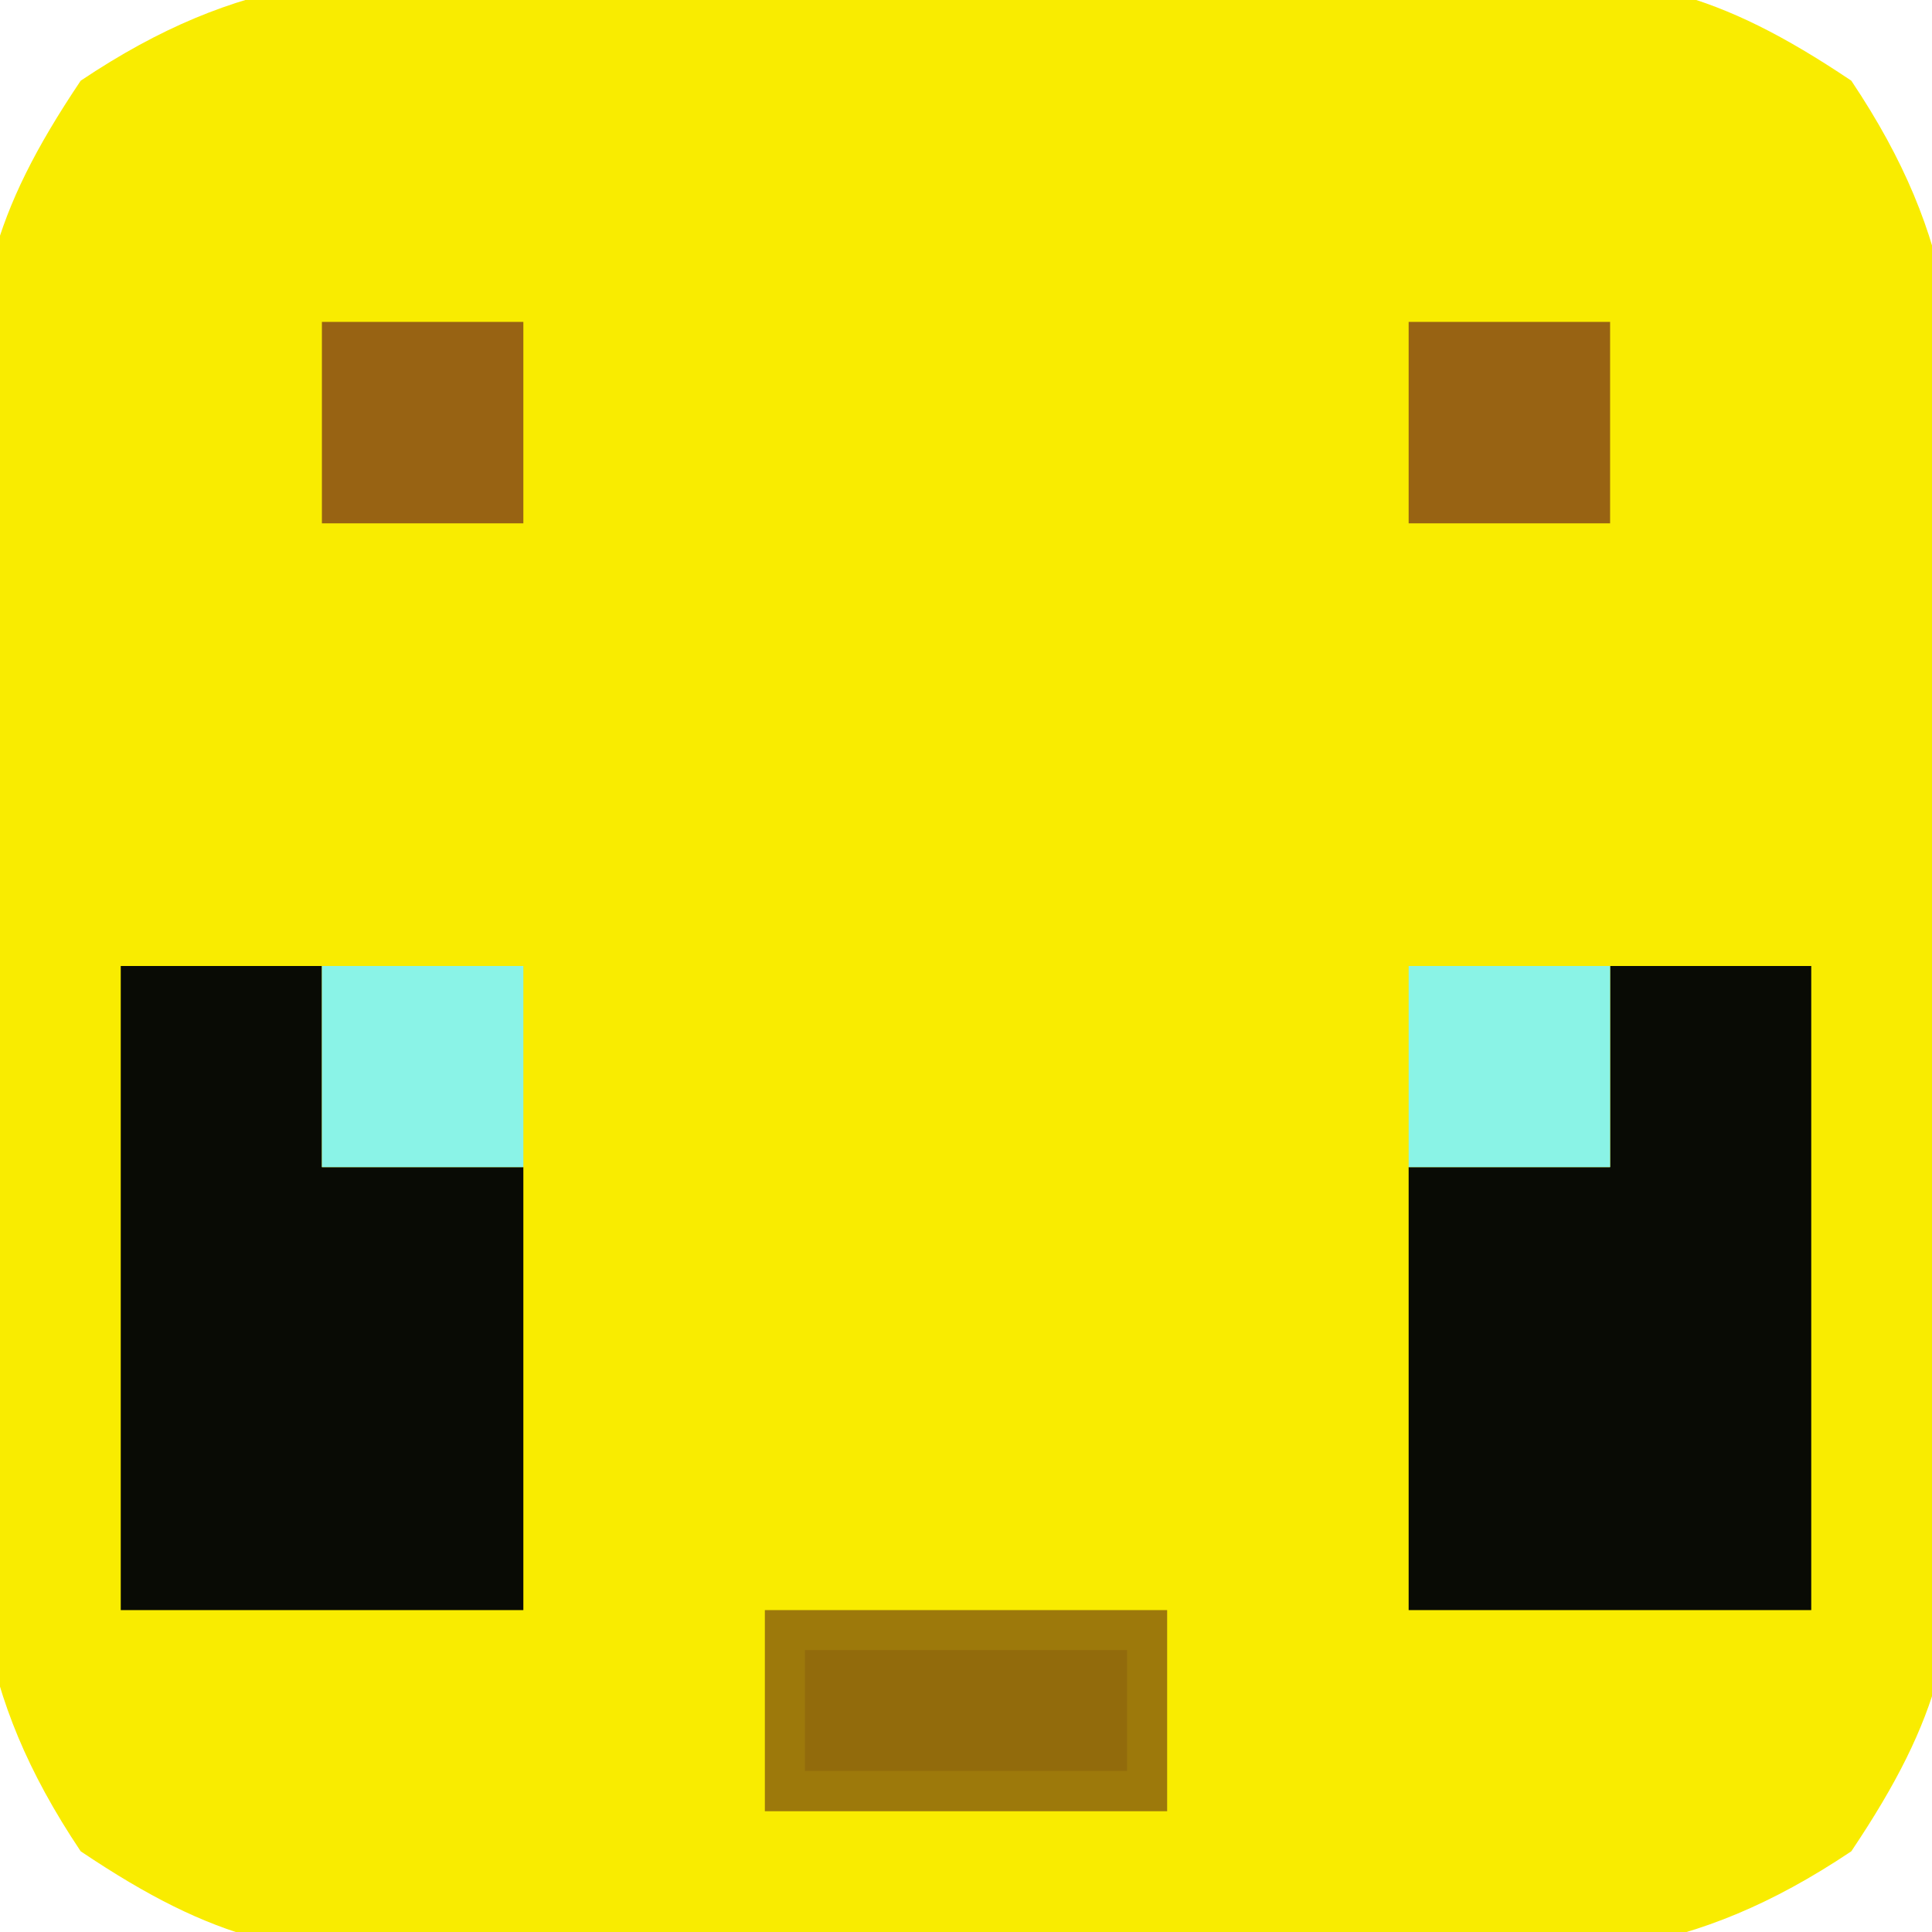
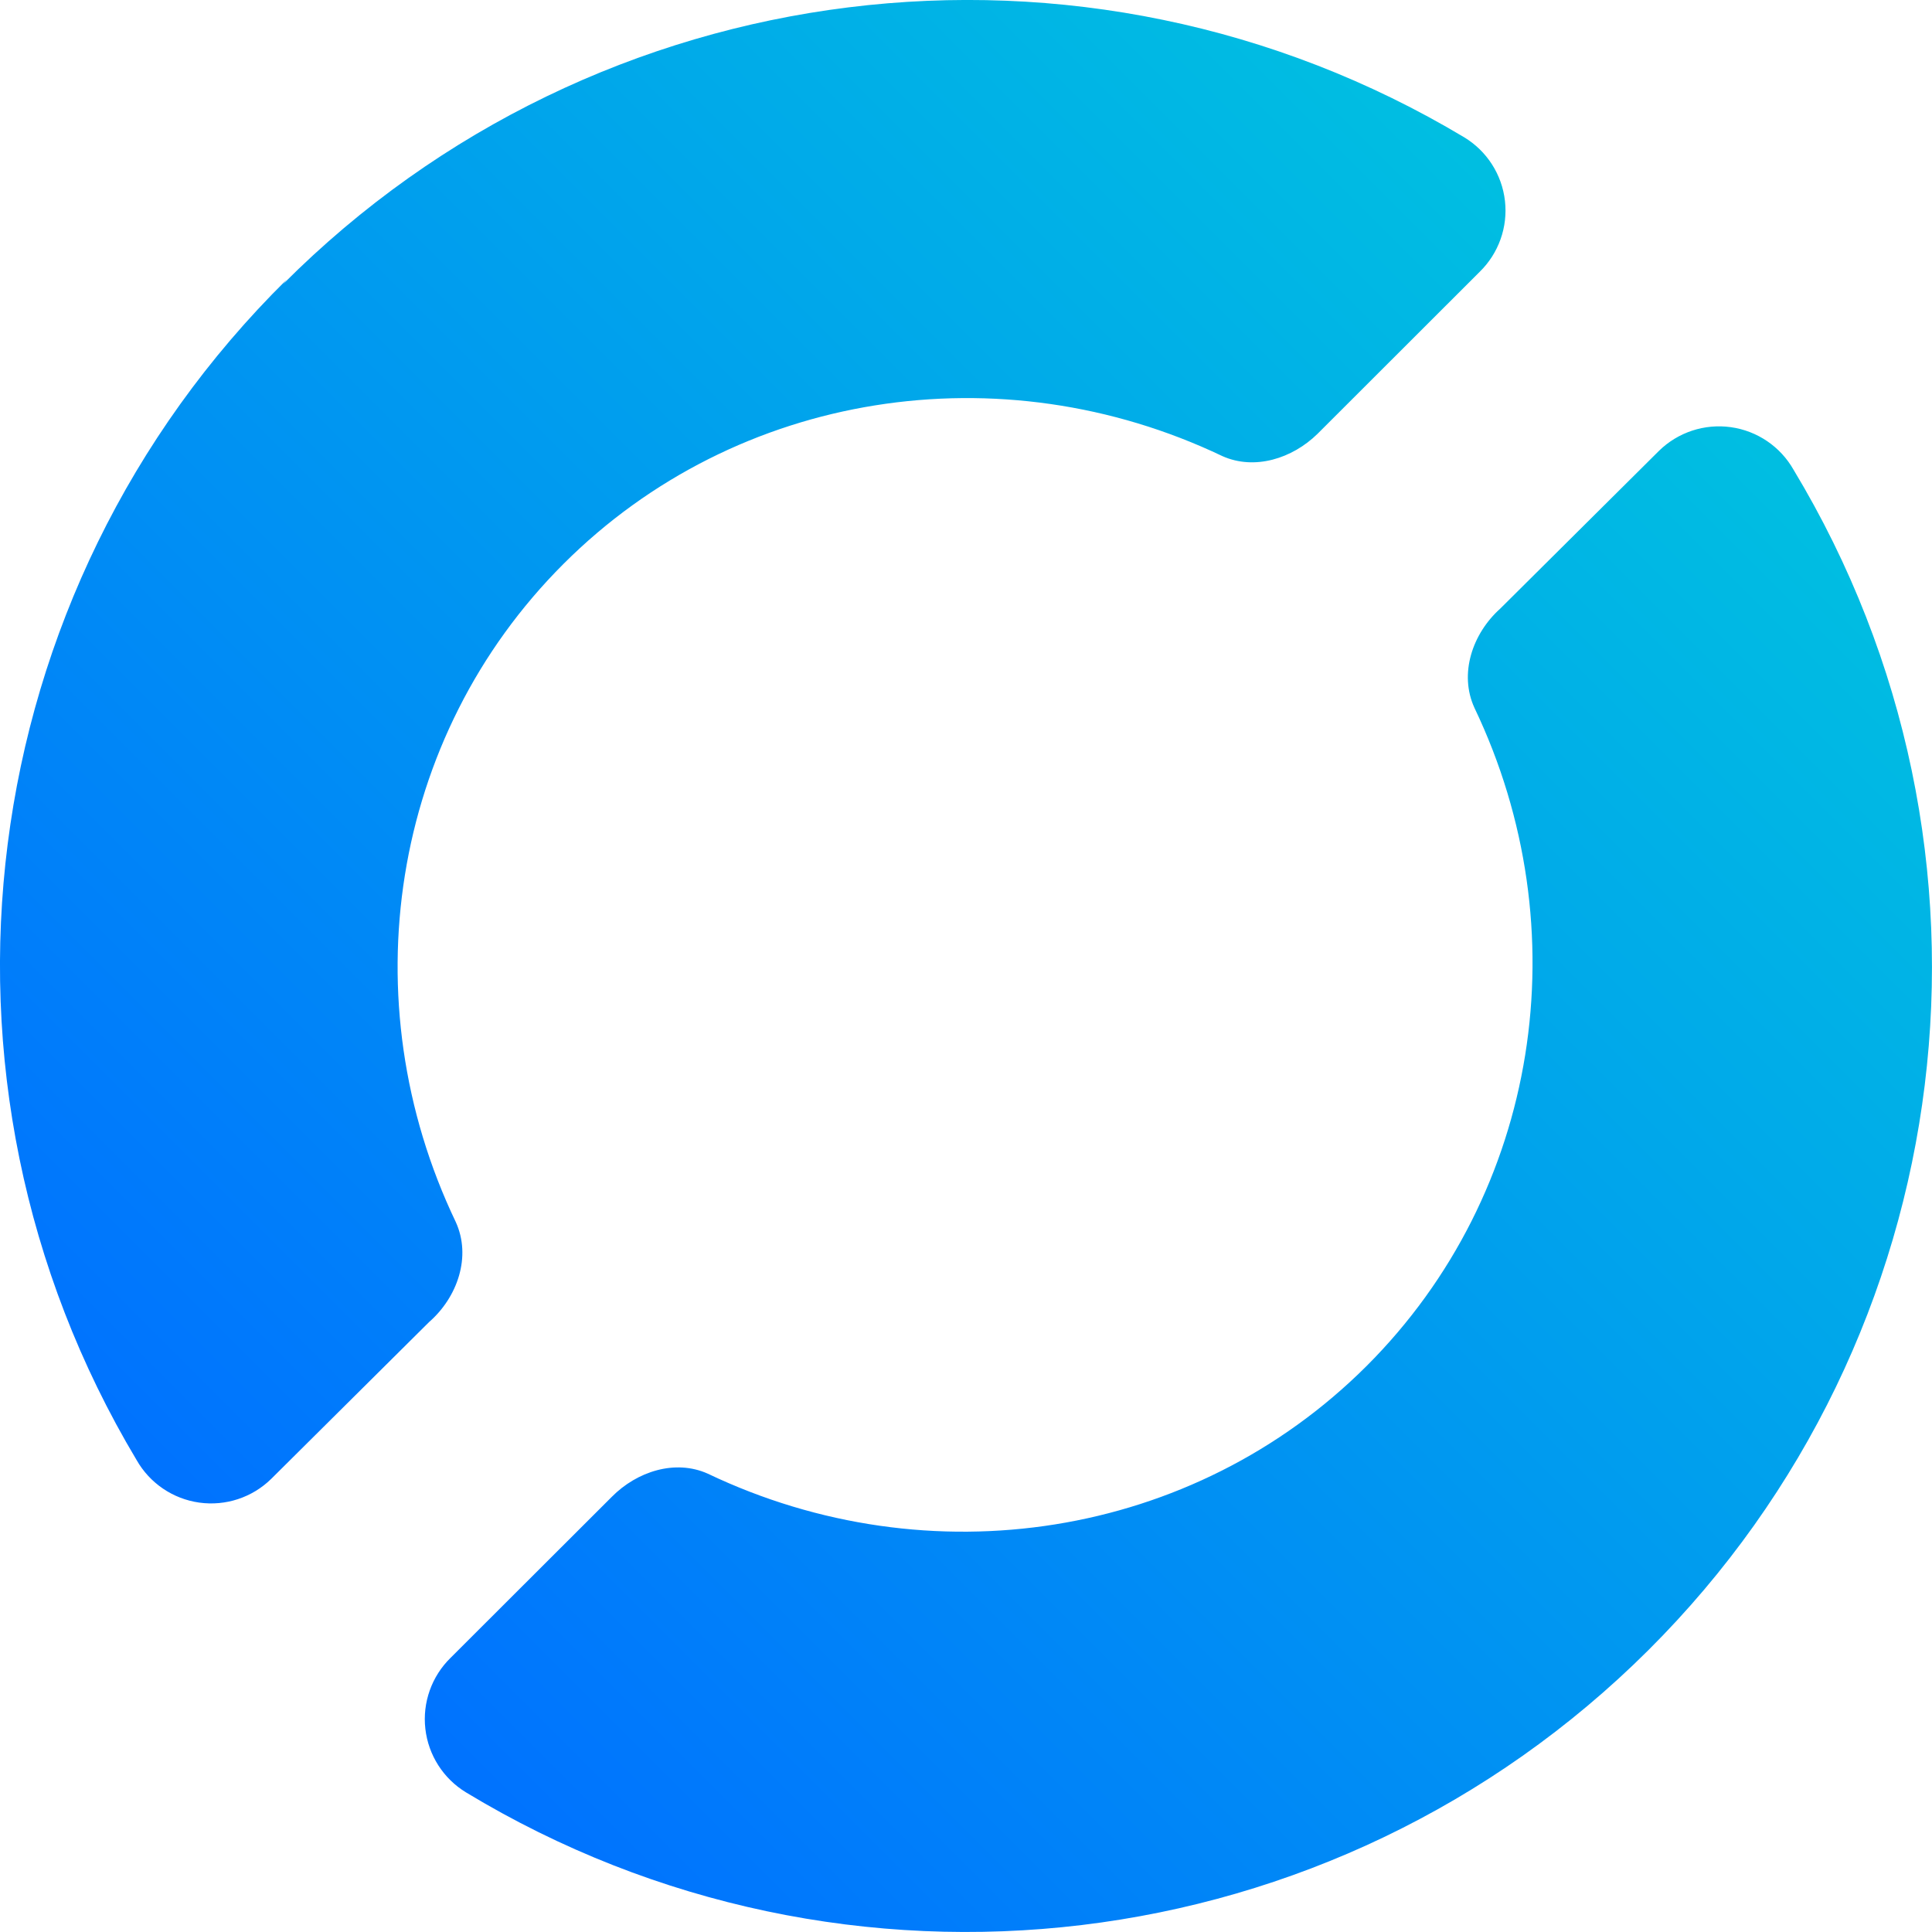
- <svg xmlns="http://www.w3.org/2000/svg" width="26px" height="26px" viewBox="0 0 26 26" version="1.1">
-   <g id="surface1">
-     <path style=" stroke:none;fill-rule:nonzero;fill:rgb(97.647%,92.549%,0%);fill-opacity:1;" d="M 7.379 -0.359 C 7.828 -0.363 8.273 -0.363 8.734 -0.367 C 9.676 -0.371 10.617 -0.363 11.559 -0.352 C 12.996 -0.34 14.43 -0.352 15.867 -0.371 C 16.785 -0.367 17.703 -0.363 18.621 -0.359 C 19.262 -0.367 19.262 -0.367 19.918 -0.375 C 22.066 -0.332 23.086 -0.141 24.914 1.086 C 26.363 3.25 26.391 4.828 26.359 7.379 C 26.363 7.828 26.363 8.273 26.367 8.734 C 26.371 9.676 26.363 10.617 26.352 11.559 C 26.34 12.996 26.352 14.43 26.371 15.867 C 26.367 16.785 26.363 17.703 26.359 18.621 C 26.363 19.047 26.371 19.477 26.375 19.918 C 26.332 22.066 26.141 23.086 24.914 24.914 C 22.75 26.363 21.172 26.391 18.621 26.359 C 17.949 26.363 17.949 26.363 17.266 26.367 C 16.324 26.371 15.383 26.363 14.441 26.352 C 13.004 26.34 11.57 26.352 10.133 26.371 C 9.215 26.367 8.297 26.363 7.379 26.359 C 6.953 26.363 6.523 26.371 6.082 26.375 C 3.934 26.332 2.914 26.141 1.086 24.914 C -0.363 22.75 -0.391 21.172 -0.359 18.621 C -0.363 18.172 -0.363 17.727 -0.367 17.266 C -0.371 16.324 -0.363 15.383 -0.352 14.441 C -0.34 13.004 -0.352 11.57 -0.371 10.129 C -0.367 9.215 -0.363 8.297 -0.359 7.379 C -0.363 6.953 -0.371 6.523 -0.375 6.082 C -0.332 3.934 -0.141 2.914 1.086 1.086 C 3.25 -0.363 4.828 -0.391 7.379 -0.359 Z M 7.379 -0.359 " />
-     <path style=" stroke:none;fill-rule:nonzero;fill:rgb(3.529%,4.314%,1.961%);fill-opacity:1;" d="M 21.668 13 C 22.559 13 23.453 13 24.375 13 C 24.375 15.859 24.375 18.719 24.375 21.668 C 22.586 21.668 20.801 21.668 18.957 21.668 C 18.957 19.699 18.957 17.734 18.957 15.707 C 19.852 15.707 20.746 15.707 21.668 15.707 C 21.668 14.816 21.668 13.922 21.668 13 Z M 21.668 13 " />
-     <path style=" stroke:none;fill-rule:nonzero;fill:rgb(3.529%,4.314%,1.961%);fill-opacity:1;" d="M 1.625 13 C 2.52 13 3.414 13 4.332 13 C 4.332 13.895 4.332 14.789 4.332 15.707 C 5.227 15.707 6.121 15.707 7.043 15.707 C 7.043 17.676 7.043 19.641 7.043 21.668 C 5.254 21.668 3.465 21.668 1.625 21.668 C 1.625 18.809 1.625 15.945 1.625 13 Z M 1.625 13 " />
-     <path style=" stroke:none;fill-rule:nonzero;fill:rgb(61.569%,47.451%,4.314%);fill-opacity:1;" d="M 10.293 21.668 C 12.078 21.668 13.867 21.668 15.707 21.668 C 15.707 22.559 15.707 23.453 15.707 24.375 C 13.922 24.375 12.133 24.375 10.293 24.375 C 10.293 23.48 10.293 22.586 10.293 21.668 Z M 10.293 21.668 " />
-     <path style=" stroke:none;fill-rule:nonzero;fill:rgb(54.118%,95.294%,90.196%);fill-opacity:1;" d="M 18.957 13 C 19.852 13 20.746 13 21.668 13 C 21.668 13.895 21.668 14.789 21.668 15.707 C 20.773 15.707 19.879 15.707 18.957 15.707 C 18.957 14.816 18.957 13.922 18.957 13 Z M 18.957 13 " />
-     <path style=" stroke:none;fill-rule:nonzero;fill:rgb(54.118%,95.294%,90.588%);fill-opacity:1;" d="M 4.332 13 C 5.227 13 6.121 13 7.043 13 C 7.043 13.895 7.043 14.789 7.043 15.707 C 6.148 15.707 5.254 15.707 4.332 15.707 C 4.332 14.816 4.332 13.922 4.332 13 Z M 4.332 13 " />
-     <path style=" stroke:none;fill-rule:nonzero;fill:rgb(59.608%,38.824%,7.451%);fill-opacity:1;" d="M 18.957 4.332 C 19.852 4.332 20.746 4.332 21.668 4.332 C 21.668 5.227 21.668 6.121 21.668 7.043 C 20.773 7.043 19.879 7.043 18.957 7.043 C 18.957 6.148 18.957 5.254 18.957 4.332 Z M 18.957 4.332 " />
-     <path style=" stroke:none;fill-rule:nonzero;fill:rgb(59.608%,38.824%,7.451%);fill-opacity:1;" d="M 4.332 4.332 C 5.227 4.332 6.121 4.332 7.043 4.332 C 7.043 5.227 7.043 6.121 7.043 7.043 C 6.148 7.043 5.254 7.043 4.332 7.043 C 4.332 6.148 4.332 5.254 4.332 4.332 Z M 4.332 4.332 " />
-     <path style=" stroke:none;fill-rule:nonzero;fill:rgb(57.255%,41.961%,4.706%);fill-opacity:1;" d="M 10.832 22.207 C 12.262 22.207 13.691 22.207 15.168 22.207 C 15.168 22.746 15.168 23.281 15.168 23.832 C 13.738 23.832 12.309 23.832 10.832 23.832 C 10.832 23.297 10.832 22.762 10.832 22.207 Z M 10.832 22.207 " />
-   </g>
+ <svg xmlns="http://www.w3.org/2000/svg" xmlns:xlink="http://www.w3.org/1999/xlink" xml:space="preserve" width="26" height="26" style="isolation:isolate" viewBox="66.993 897.484 26 26">
+   <defs>
+     <linearGradient xlink:href="#a" id="b" x1=".148" x2=".845" y1=".851" y2=".154" gradientTransform="matrix(26.00048 0 0 25.99935 66.993 897.485)" gradientUnits="userSpaceOnUse" />
+   </defs>
+   <linearGradient id="a" x1=".148" x2=".845" y1=".851" y2=".154" gradientTransform="matrix(26.301 0 0 26.331 90.674 911.757)" gradientUnits="userSpaceOnUse">
+     <stop offset="0" stop-color="#004ba6" style="stop-color:#0071ff;stop-opacity:1" />
+     <stop offset="1" stop-color="#00bfe1" style="stop-color:#00bfe1;stop-opacity:1" />
+   </linearGradient>
+   <path fill="url(#a)" d="m89.318 903.552-2.135 2.122c-.376.337-.558.879-.347 1.337 1.422 2.976.882 6.524-1.452 8.856-2.335 2.331-5.887 2.87-8.866 1.449-.439-.197-.954-.03-1.292.312l-2.17 2.167a1.154 1.154 0 0 0 .208 1.81 13.005 13.005 0 0 0 15.91-1.912 12.97 12.97 0 0 0 1.956-15.887 1.154 1.154 0 0 0-1.812-.254zm-18.467-2.305a12.969 12.969 0 0 0-2.02 15.885 1.154 1.154 0 0 0 1.812.254l2.124-2.11c.385-.336.572-.884.359-1.348-1.423-2.976-.884-6.524 1.451-8.856 2.334-2.332 5.887-2.871 8.866-1.45.434.194.942.033 1.281-.3l2.182-2.18a1.152 1.152 0 0 0-.208-1.81 13.009 13.009 0 0 0-15.893 1.973z" style="fill:url(#b);stroke-width:.988" />
</svg>
